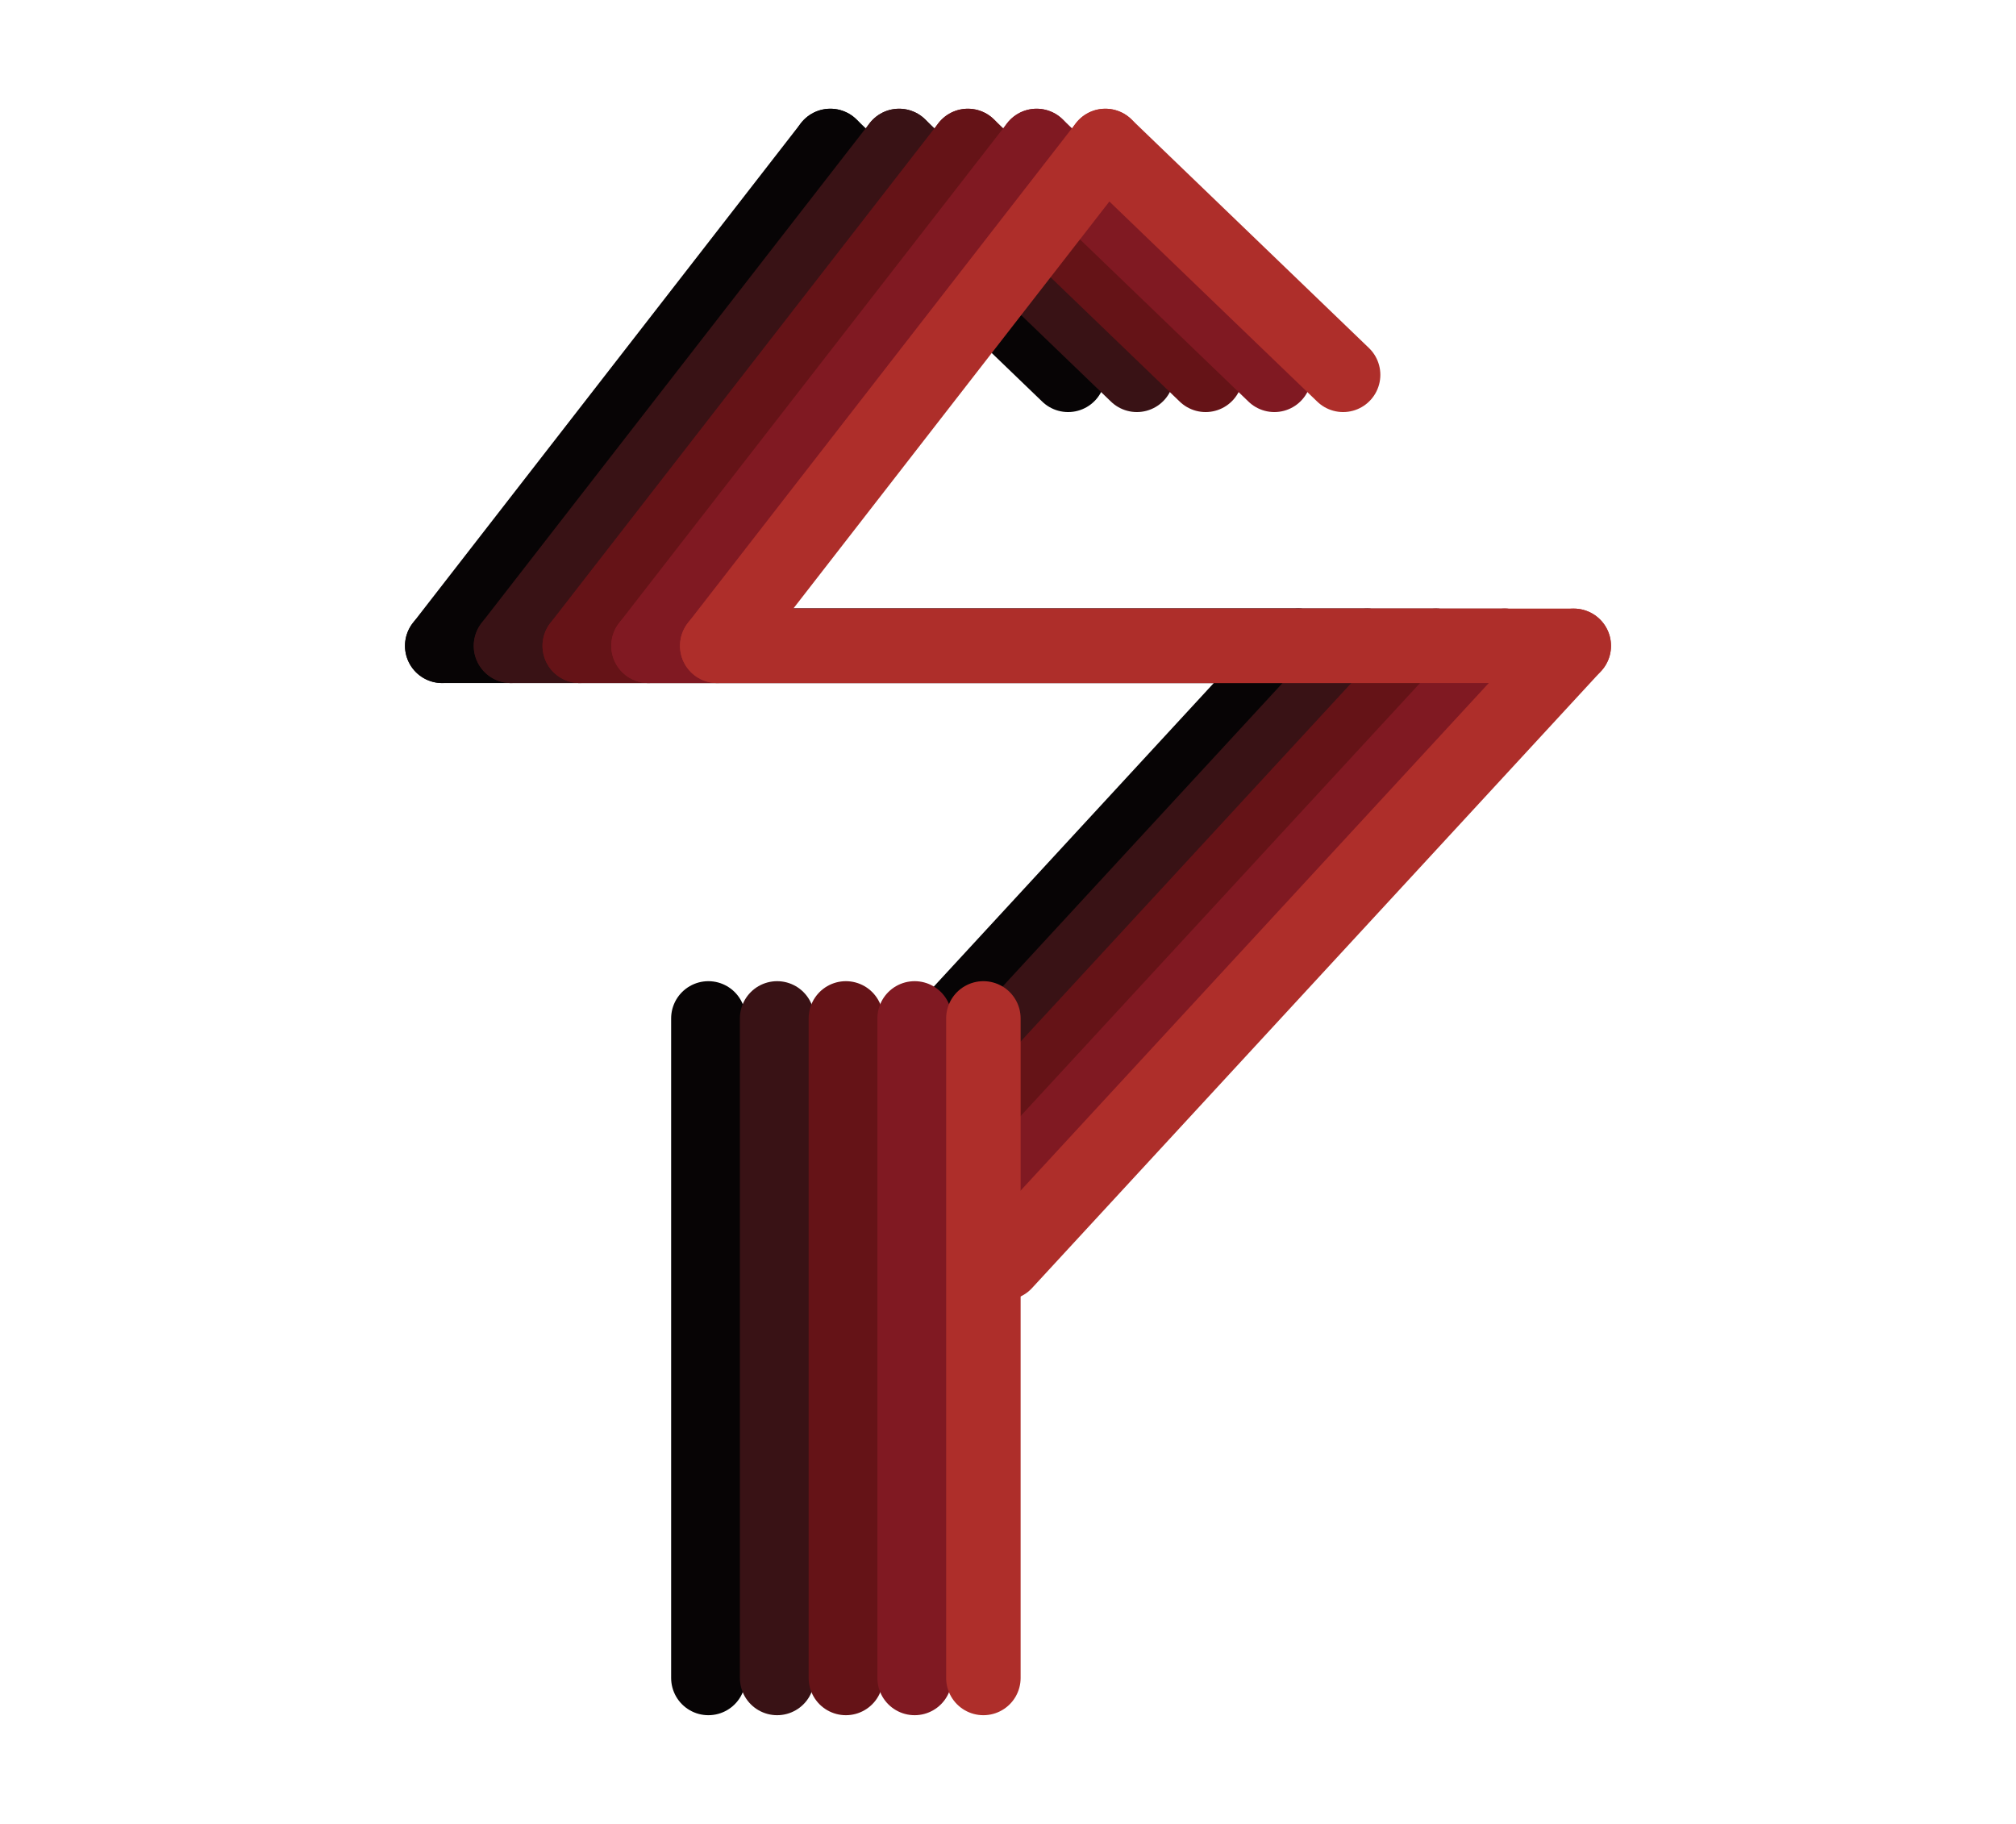
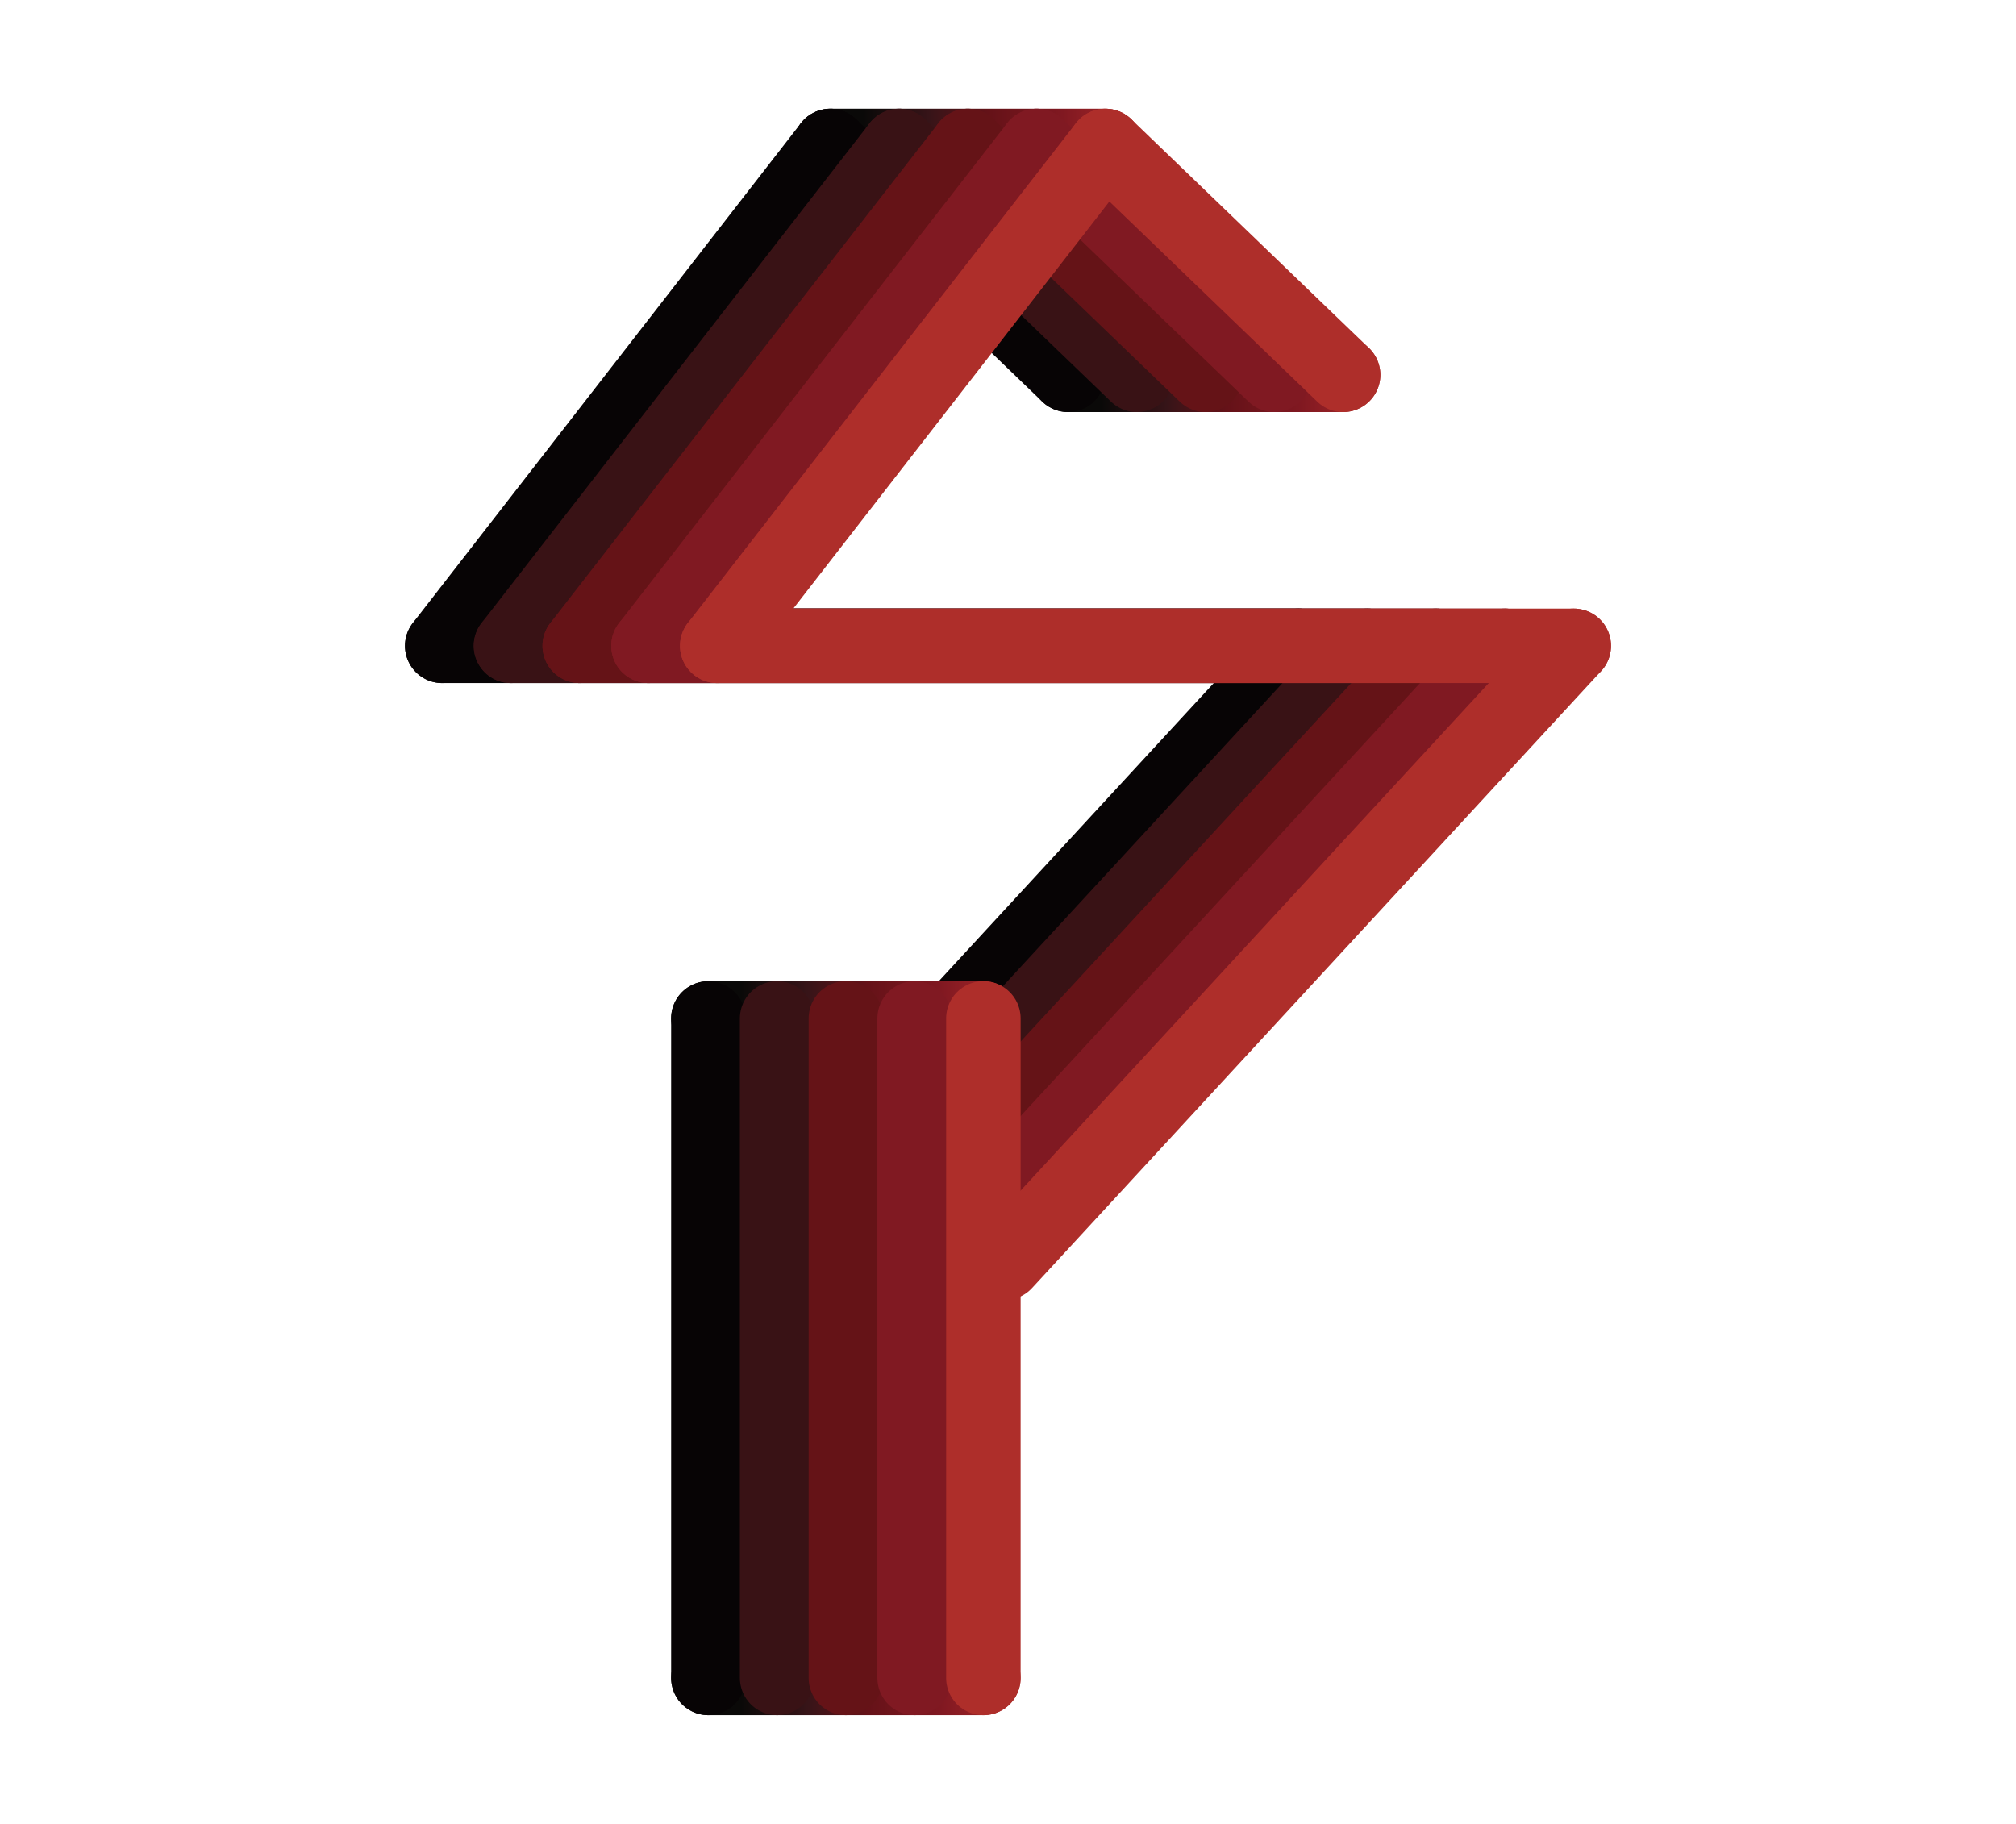
- <svg xmlns="http://www.w3.org/2000/svg" id="Layer_1" data-name="Layer 1" width="6.3in" height="5.7in" viewBox="0 0 454.5 409.8">
+ <svg xmlns="http://www.w3.org/2000/svg" xmlns:xlink="http://www.w3.org/1999/xlink" id="Layer_1" data-name="Layer 1" width="6.3in" height="5.7in" viewBox="0 0 454.5 409.8">
+   <defs>
+     <linearGradient id="linear-gradient" x1="178.85" y1="32.2" x2="257.63" y2="32.2" gradientUnits="userSpaceOnUse">
+       <stop offset="0.2" stop-color="#0a0908" />
+       <stop offset="0.39" stop-color="#371418" />
+       <stop offset="0.56" stop-color="#651218" />
+       <stop offset="0.77" stop-color="#801821" />
+       <stop offset="1" stop-color="#ae2b2a" />
+     </linearGradient>
+     <linearGradient id="linear-gradient-2" x1="232.45" y1="83.77" x2="311.23" y2="83.77" xlink:href="#linear-gradient" />
+     <linearGradient id="linear-gradient-3" x1="151.28" y1="228.88" x2="230.06" y2="228.88" xlink:href="#linear-gradient" />
+     <linearGradient id="linear-gradient-4" x1="151.28" y1="377.59" x2="230.06" y2="377.59" xlink:href="#linear-gradient" />
+   </defs>
+   <line x1="292.8" y1="144.9" x2="164.5" y2="284" fill="none" stroke="#070405" stroke-linecap="round" stroke-miterlimit="10" stroke-width="16.79" />
+   <line x1="187.2" y1="32.2" x2="249.2" y2="32.2" fill="#070405" stroke-linecap="round" stroke-miterlimit="10" stroke-width="16.79" stroke="url(#linear-gradient)" />
+   <line x1="240.8" y1="83.8" x2="302.8" y2="83.8" fill="#070405" stroke-linecap="round" stroke-miterlimit="10" stroke-width="16.79" stroke="url(#linear-gradient-2)" />
+   <line x1="159.7" y1="228.9" x2="221.7" y2="228.9" fill="none" stroke-linecap="round" stroke-miterlimit="10" stroke-width="16.79" stroke="url(#linear-gradient-3)" />
+   <line x1="159.7" y1="377.6" x2="221.7" y2="377.6" fill="none" stroke-linecap="round" stroke-miterlimit="10" stroke-width="16.79" stroke="url(#linear-gradient-4)" />
  <line x1="99.7" y1="144.9" x2="292.8" y2="144.9" fill="none" stroke="#070405" stroke-linecap="round" stroke-miterlimit="10" stroke-width="16.79" />
-   <line x1="292.8" y1="144.9" x2="164.5" y2="284" fill="none" stroke="#070405" stroke-linecap="round" stroke-miterlimit="10" stroke-width="16.79" />
  <line x1="159.7" y1="228.9" x2="159.7" y2="377.6" fill="none" stroke="#070405" stroke-linecap="round" stroke-miterlimit="10" stroke-width="16.79" />
  <line x1="99.7" y1="144.9" x2="187.2" y2="32.2" fill="none" stroke="#070405" stroke-linecap="round" stroke-miterlimit="10" stroke-width="16.79" />
  <line x1="240.8" y1="83.8" x2="187.2" y2="32.2" fill="none" stroke="#070405" stroke-linecap="round" stroke-miterlimit="10" stroke-width="16.79" />
  <line x1="115.2" y1="144.9" x2="308.3" y2="144.9" fill="none" stroke="#391215" stroke-linecap="round" stroke-miterlimit="10" stroke-width="16.79" />
  <line x1="308.3" y1="144.9" x2="180" y2="284" fill="none" stroke="#391215" stroke-linecap="round" stroke-miterlimit="10" stroke-width="16.79" />
  <line x1="175.2" y1="228.9" x2="175.2" y2="377.6" fill="none" stroke="#391215" stroke-linecap="round" stroke-miterlimit="10" stroke-width="16.79" />
  <line x1="115.2" y1="144.9" x2="202.7" y2="32.2" fill="none" stroke="#391215" stroke-linecap="round" stroke-miterlimit="10" stroke-width="16.79" />
  <line x1="256.3" y1="83.8" x2="202.7" y2="32.2" fill="none" stroke="#391215" stroke-linecap="round" stroke-miterlimit="10" stroke-width="16.79" />
  <line x1="130.7" y1="144.9" x2="323.8" y2="144.9" fill="none" stroke="#651317" stroke-linecap="round" stroke-miterlimit="10" stroke-width="16.79" />
  <line x1="323.8" y1="144.9" x2="195.5" y2="284" fill="none" stroke="#651317" stroke-linecap="round" stroke-miterlimit="10" stroke-width="16.79" />
  <line x1="190.7" y1="228.9" x2="190.7" y2="377.6" fill="none" stroke="#651317" stroke-linecap="round" stroke-miterlimit="10" stroke-width="16.79" />
  <line x1="130.7" y1="144.9" x2="218.2" y2="32.2" fill="none" stroke="#651317" stroke-linecap="round" stroke-miterlimit="10" stroke-width="16.79" />
  <line x1="271.8" y1="83.8" x2="218.2" y2="32.2" fill="none" stroke="#651317" stroke-linecap="round" stroke-miterlimit="10" stroke-width="16.79" />
  <line x1="146.2" y1="144.9" x2="339.3" y2="144.9" fill="none" stroke="#801922" stroke-linecap="round" stroke-miterlimit="10" stroke-width="16.79" />
  <line x1="339.3" y1="144.9" x2="211" y2="284" fill="none" stroke="#801922" stroke-linecap="round" stroke-miterlimit="10" stroke-width="16.79" />
  <line x1="206.2" y1="228.9" x2="206.2" y2="377.6" fill="none" stroke="#801922" stroke-linecap="round" stroke-miterlimit="10" stroke-width="16.79" />
  <line x1="146.2" y1="144.9" x2="233.7" y2="32.2" fill="none" stroke="#801922" stroke-linecap="round" stroke-miterlimit="10" stroke-width="16.79" />
  <line x1="287.3" y1="83.8" x2="233.7" y2="32.2" fill="none" stroke="#801922" stroke-linecap="round" stroke-miterlimit="10" stroke-width="16.79" />
  <line x1="161.7" y1="144.9" x2="354.8" y2="144.9" fill="none" stroke="#ae2e2a" stroke-linecap="round" stroke-miterlimit="10" stroke-width="16.79" />
  <line x1="354.8" y1="144.9" x2="226.5" y2="284" fill="none" stroke="#ae2e2a" stroke-linecap="round" stroke-miterlimit="10" stroke-width="16.79" />
  <line x1="221.7" y1="228.9" x2="221.7" y2="377.6" fill="none" stroke="#ae2e2a" stroke-linecap="round" stroke-miterlimit="10" stroke-width="16.79" />
  <line x1="161.7" y1="144.9" x2="249.2" y2="32.2" fill="none" stroke="#ae2e2a" stroke-linecap="round" stroke-miterlimit="10" stroke-width="16.79" />
  <line x1="302.8" y1="83.8" x2="249.2" y2="32.2" fill="none" stroke="#ae2e2a" stroke-linecap="round" stroke-miterlimit="10" stroke-width="16.79" />
</svg>
